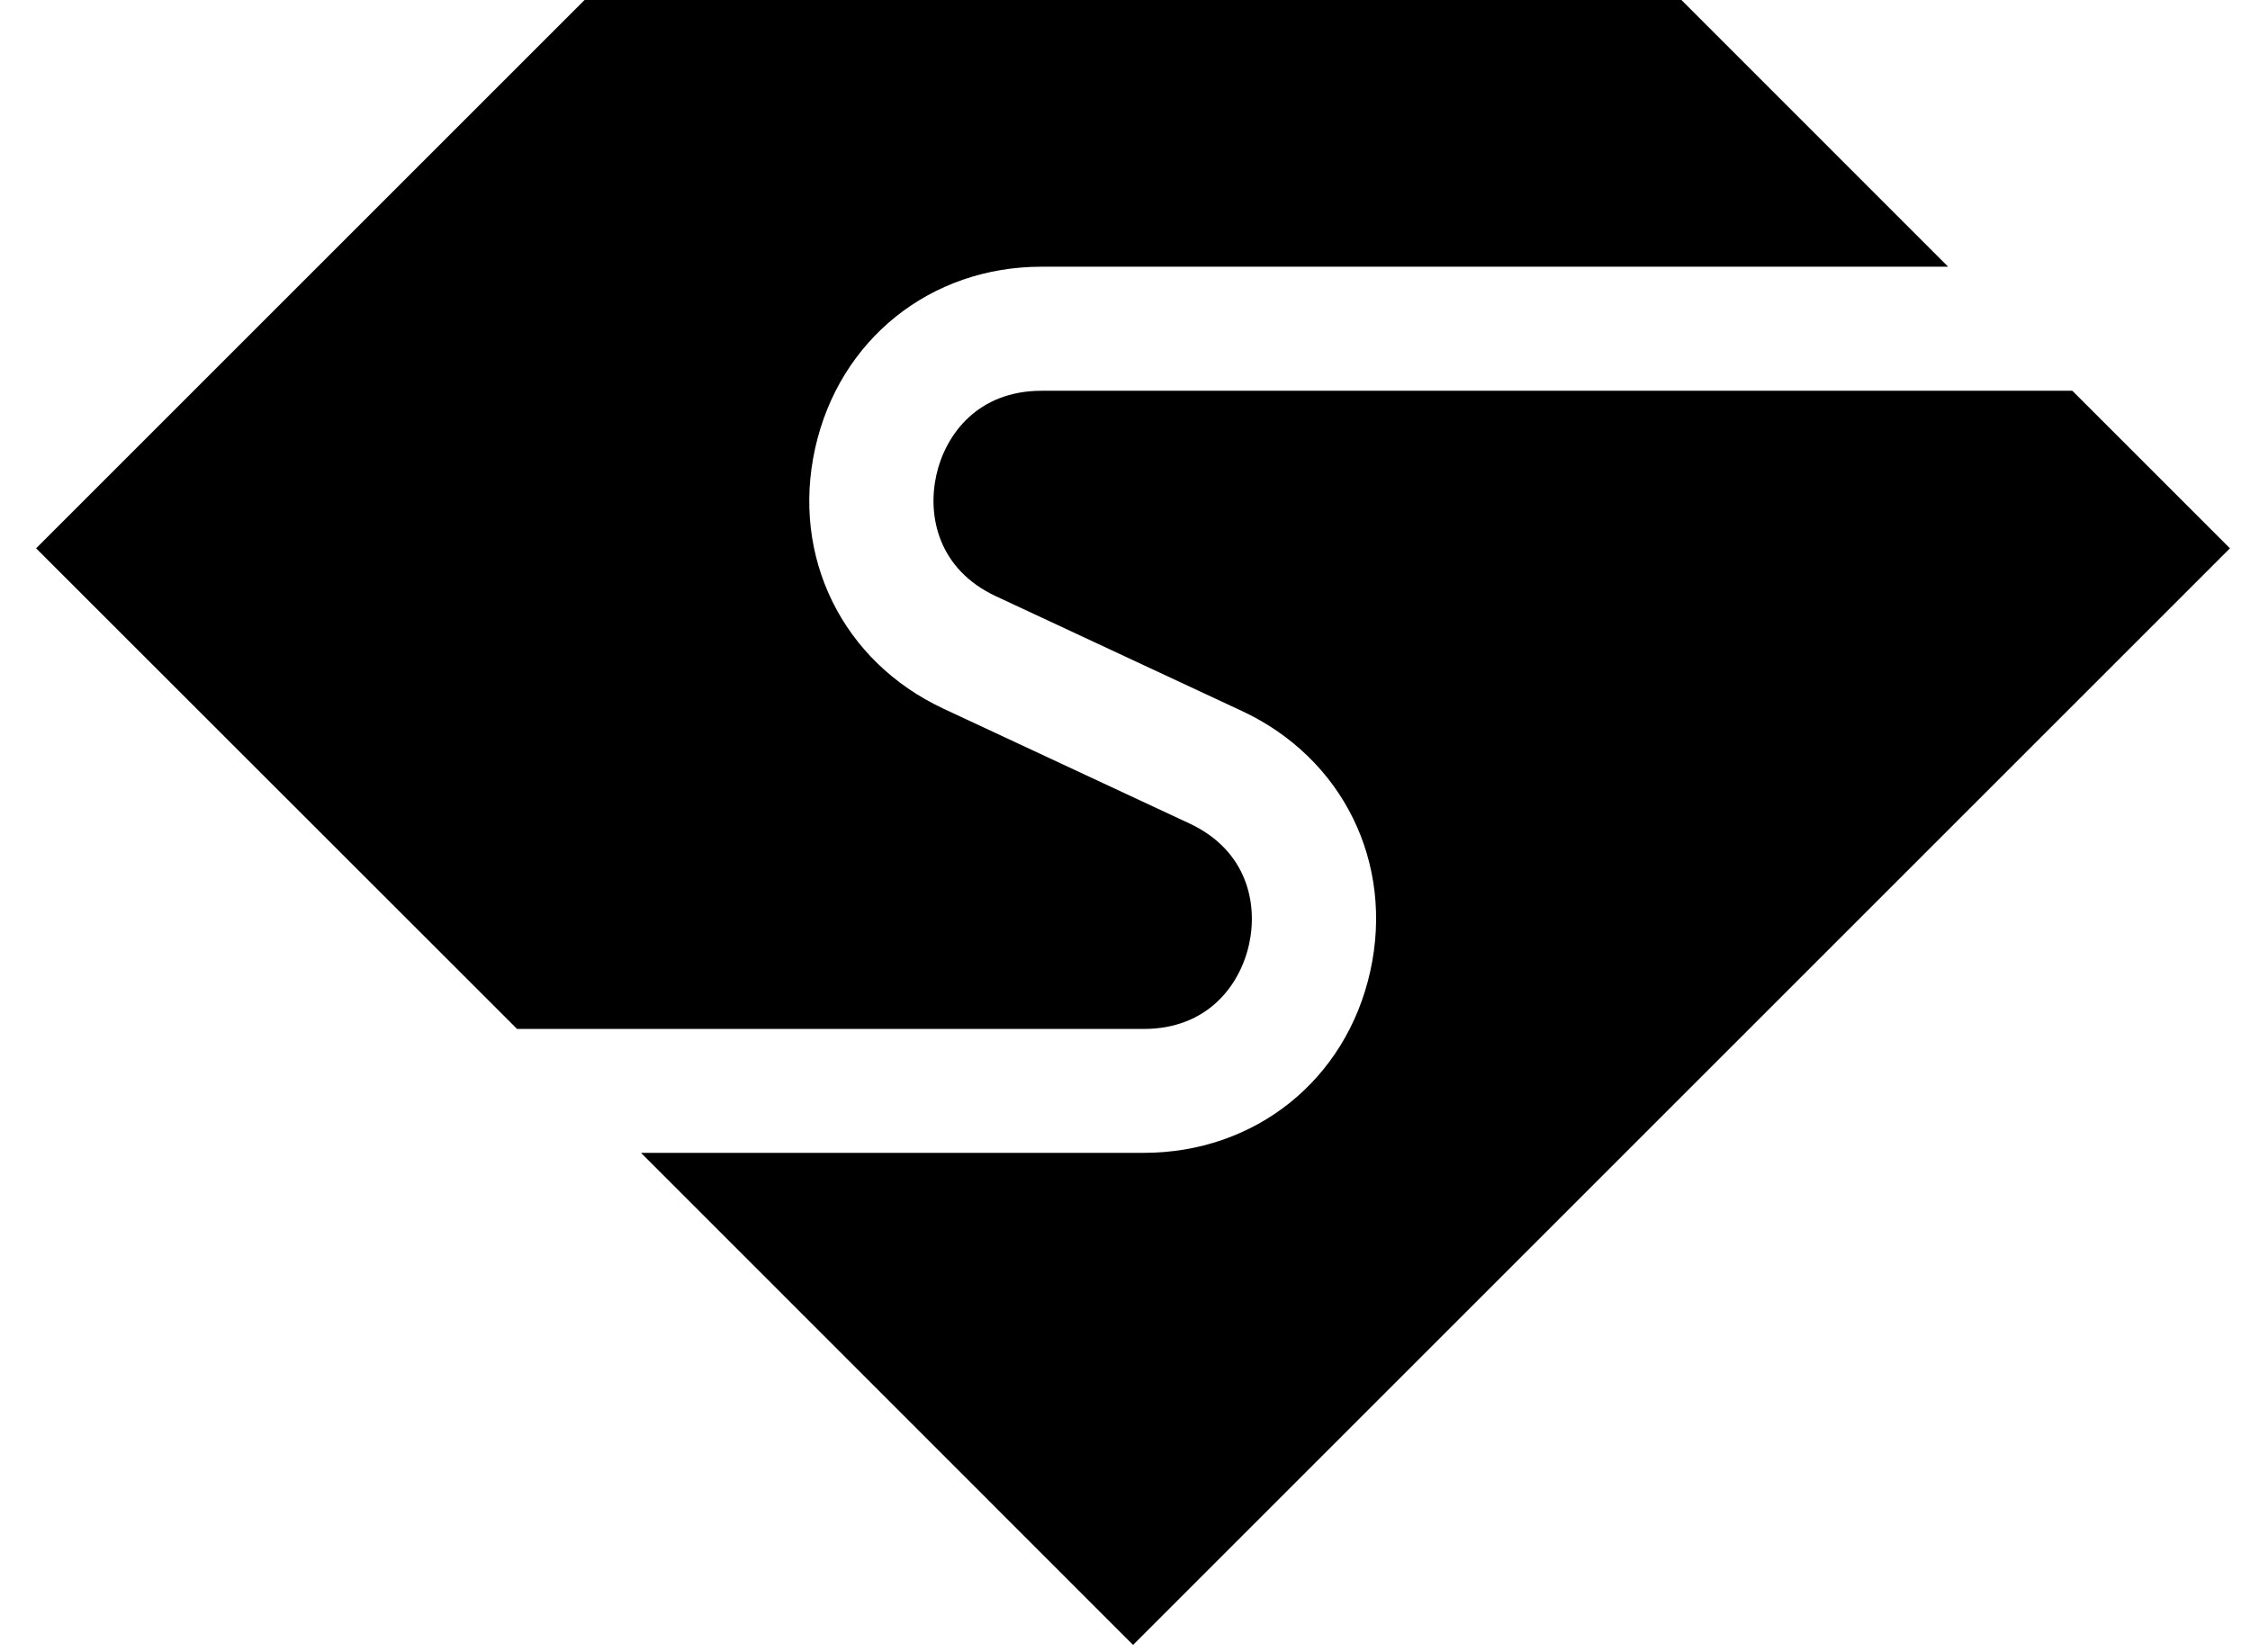
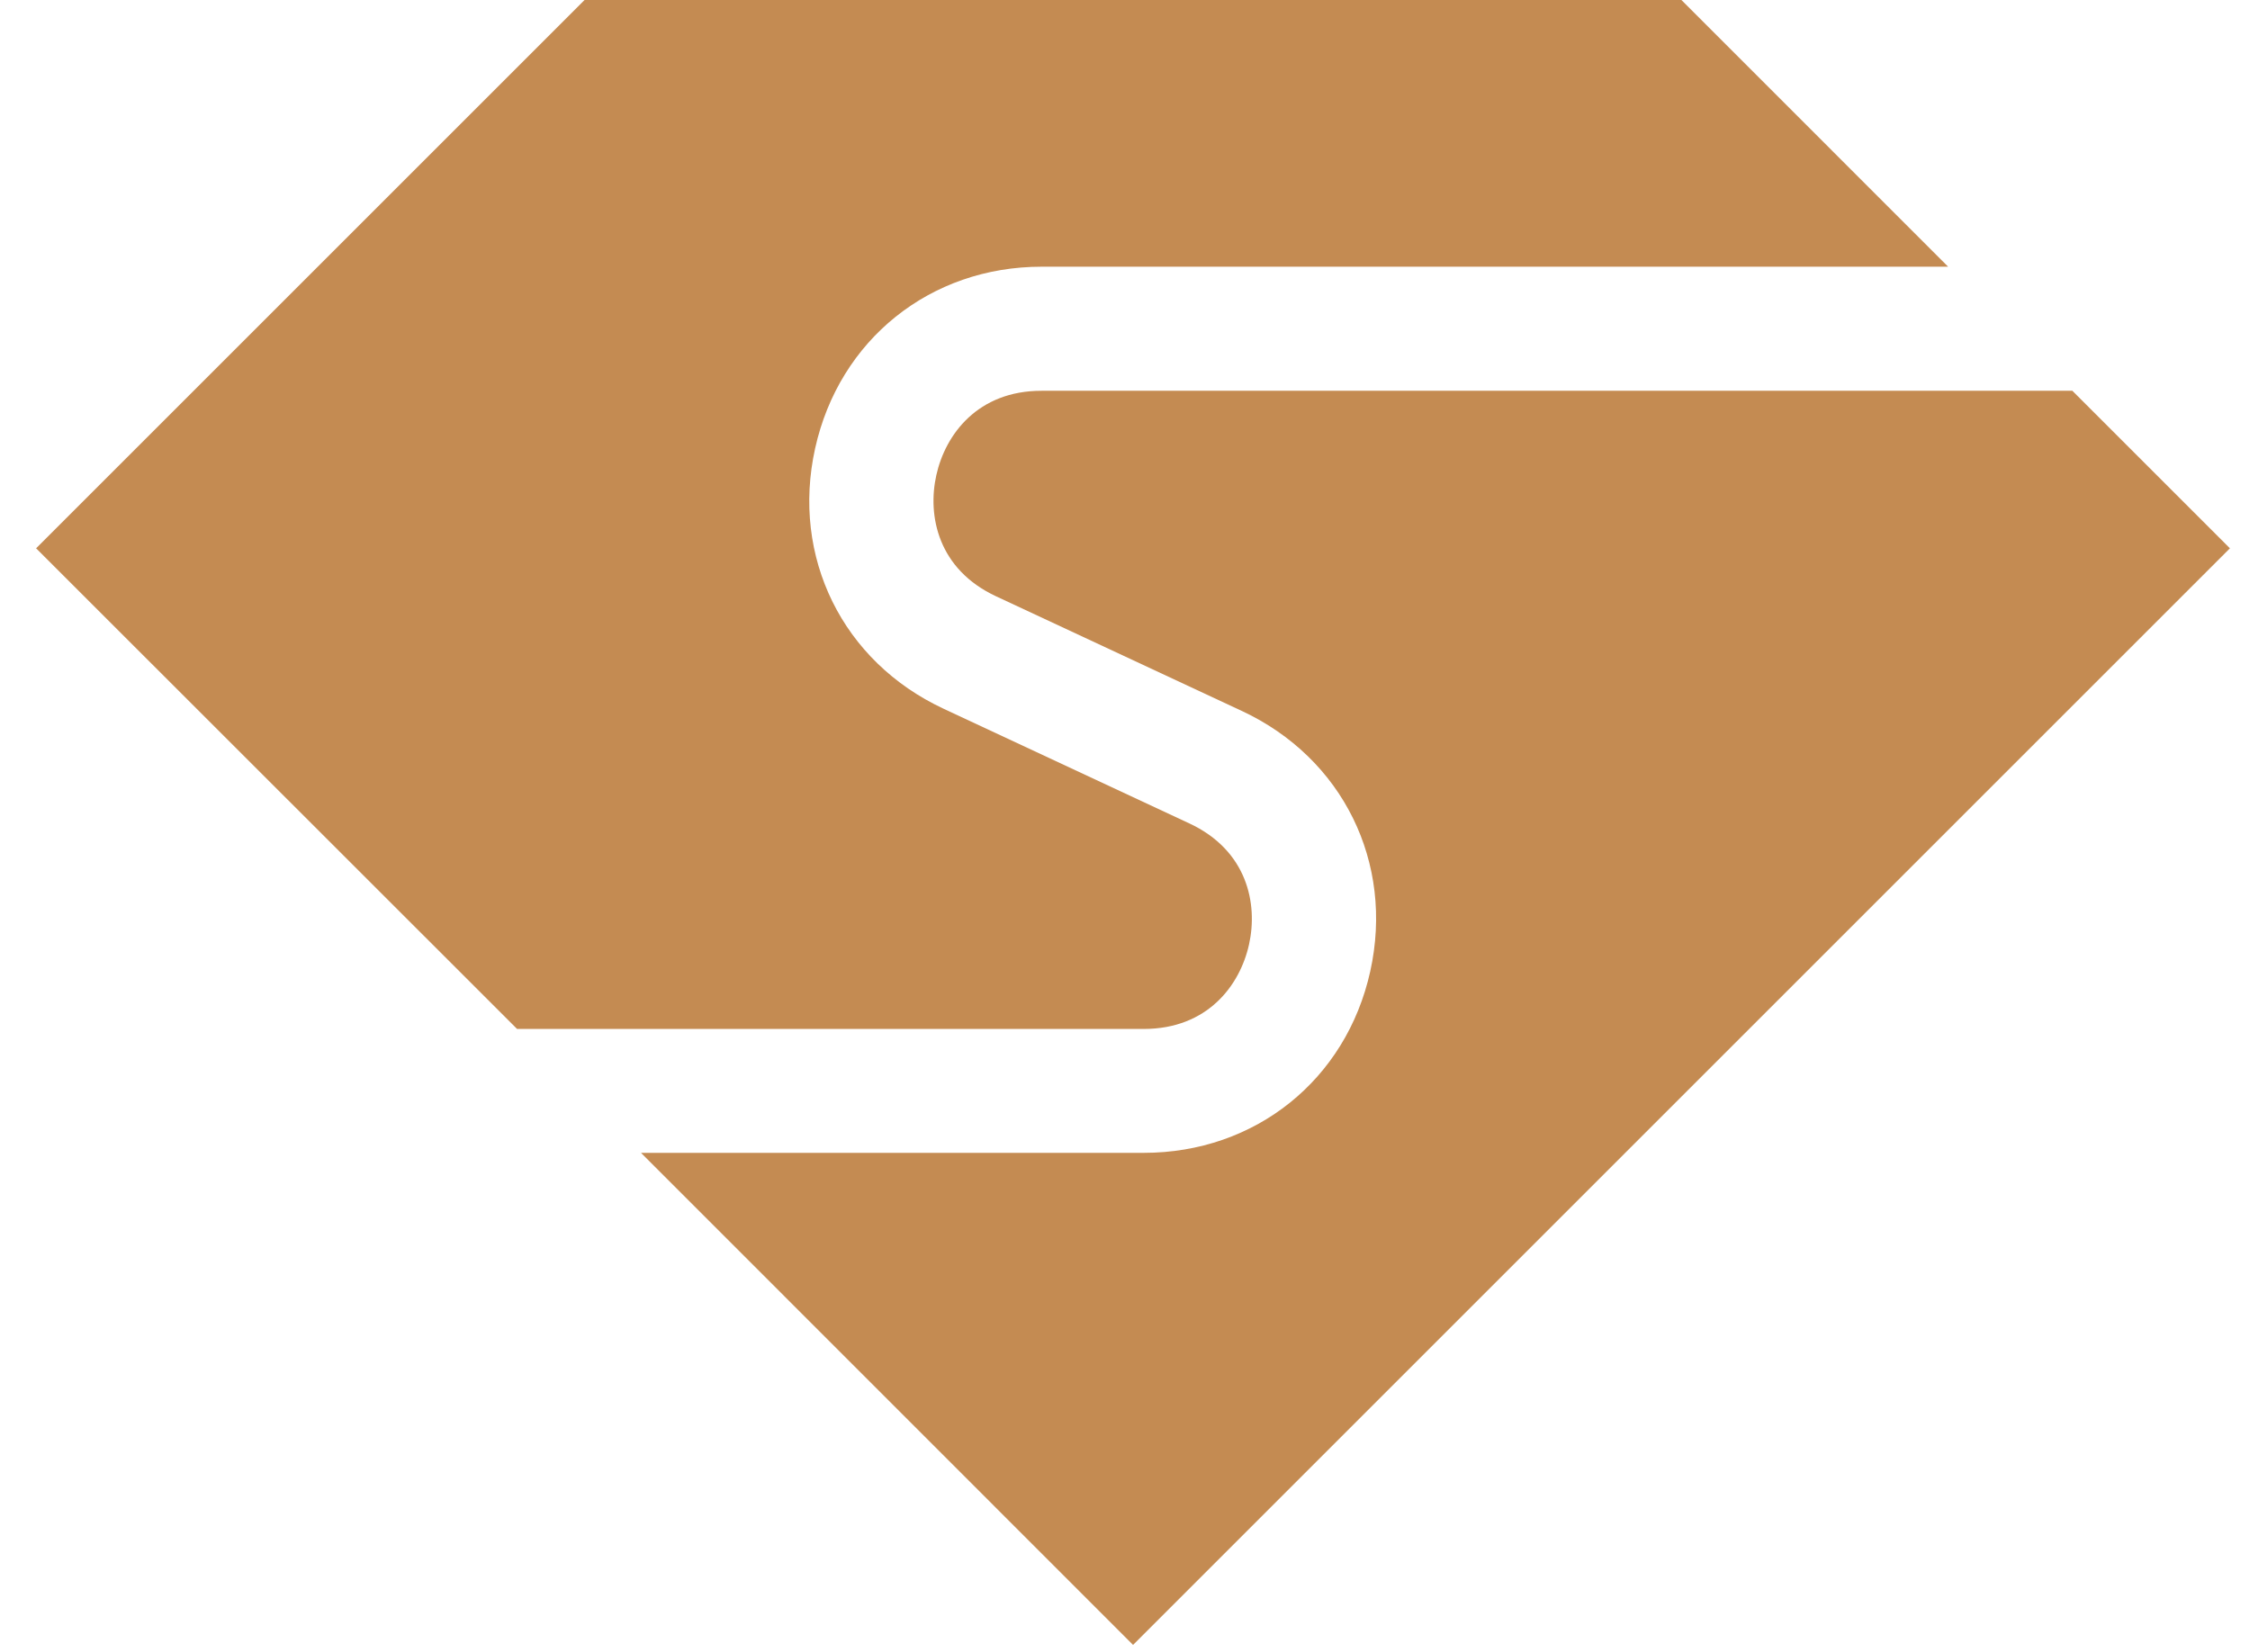
<svg xmlns="http://www.w3.org/2000/svg" viewBox="840 0 640 470" role="img" aria-label="Kovasähkö tunnus">
-   <g fill="currentColor">
+   <style>
+     path { fill: #c48b52; }
+     @media (prefers-color-scheme: dark) {
+       path { fill: #dfaa74; }
+     }
+   </style>
+   <g fill="#c48b52">
    <path d="M1106.33,135.2c-2.58,11.62.53,26.78,17,34.46l69.92,32.62c28.69,13.4,43.36,43.16,36.51,74.08S1197,328,1165.33,328h-143L1162.29,468l312-312-44.82-44.82H1136.29C1118.13,111.17,1108.91,123.58,1106.33,135.2Z" />
    <path d="M1195.28,268.71c2.58-11.62-.52-26.77-17-34.45l-69.91-32.63c-28.69-13.39-43.37-43.15-36.51-74.07s32.74-51.68,64.41-51.68h257.86L1318.27,0h-312l-156,156L987.08,292.75h178.25C1183.48,292.75,1192.71,280.34,1195.28,268.71Z" />
  </g>
</svg>
